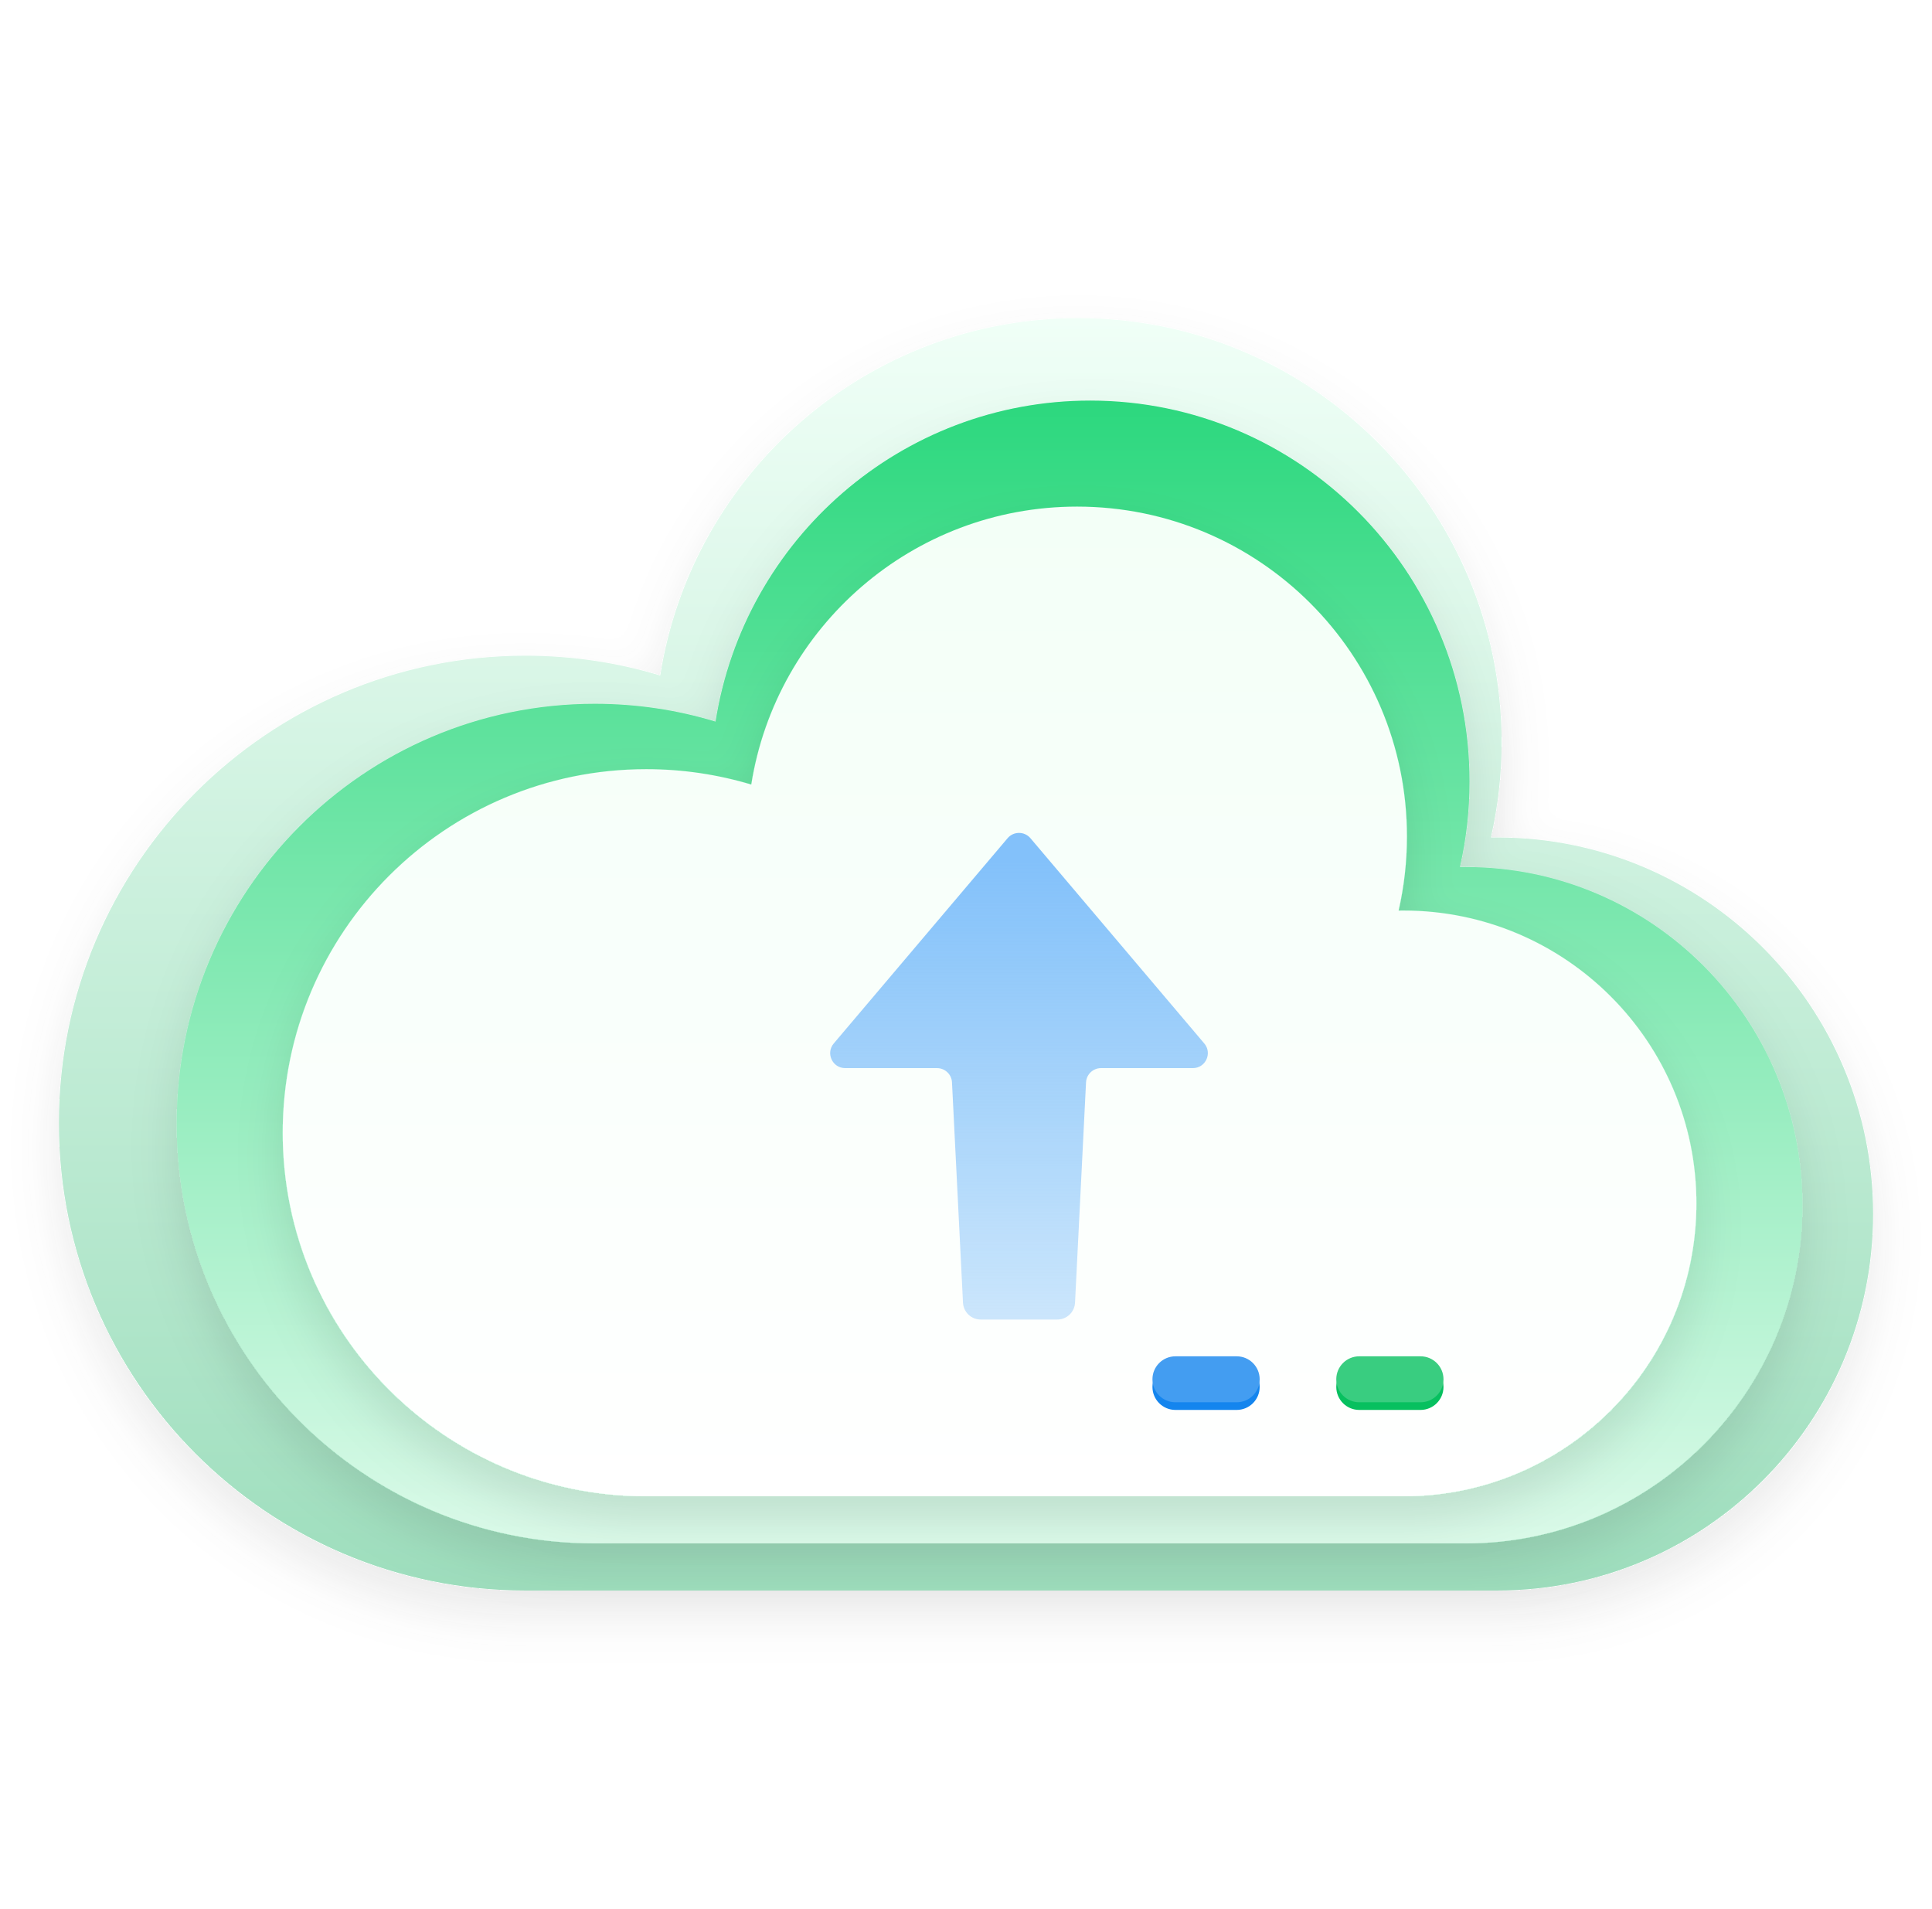
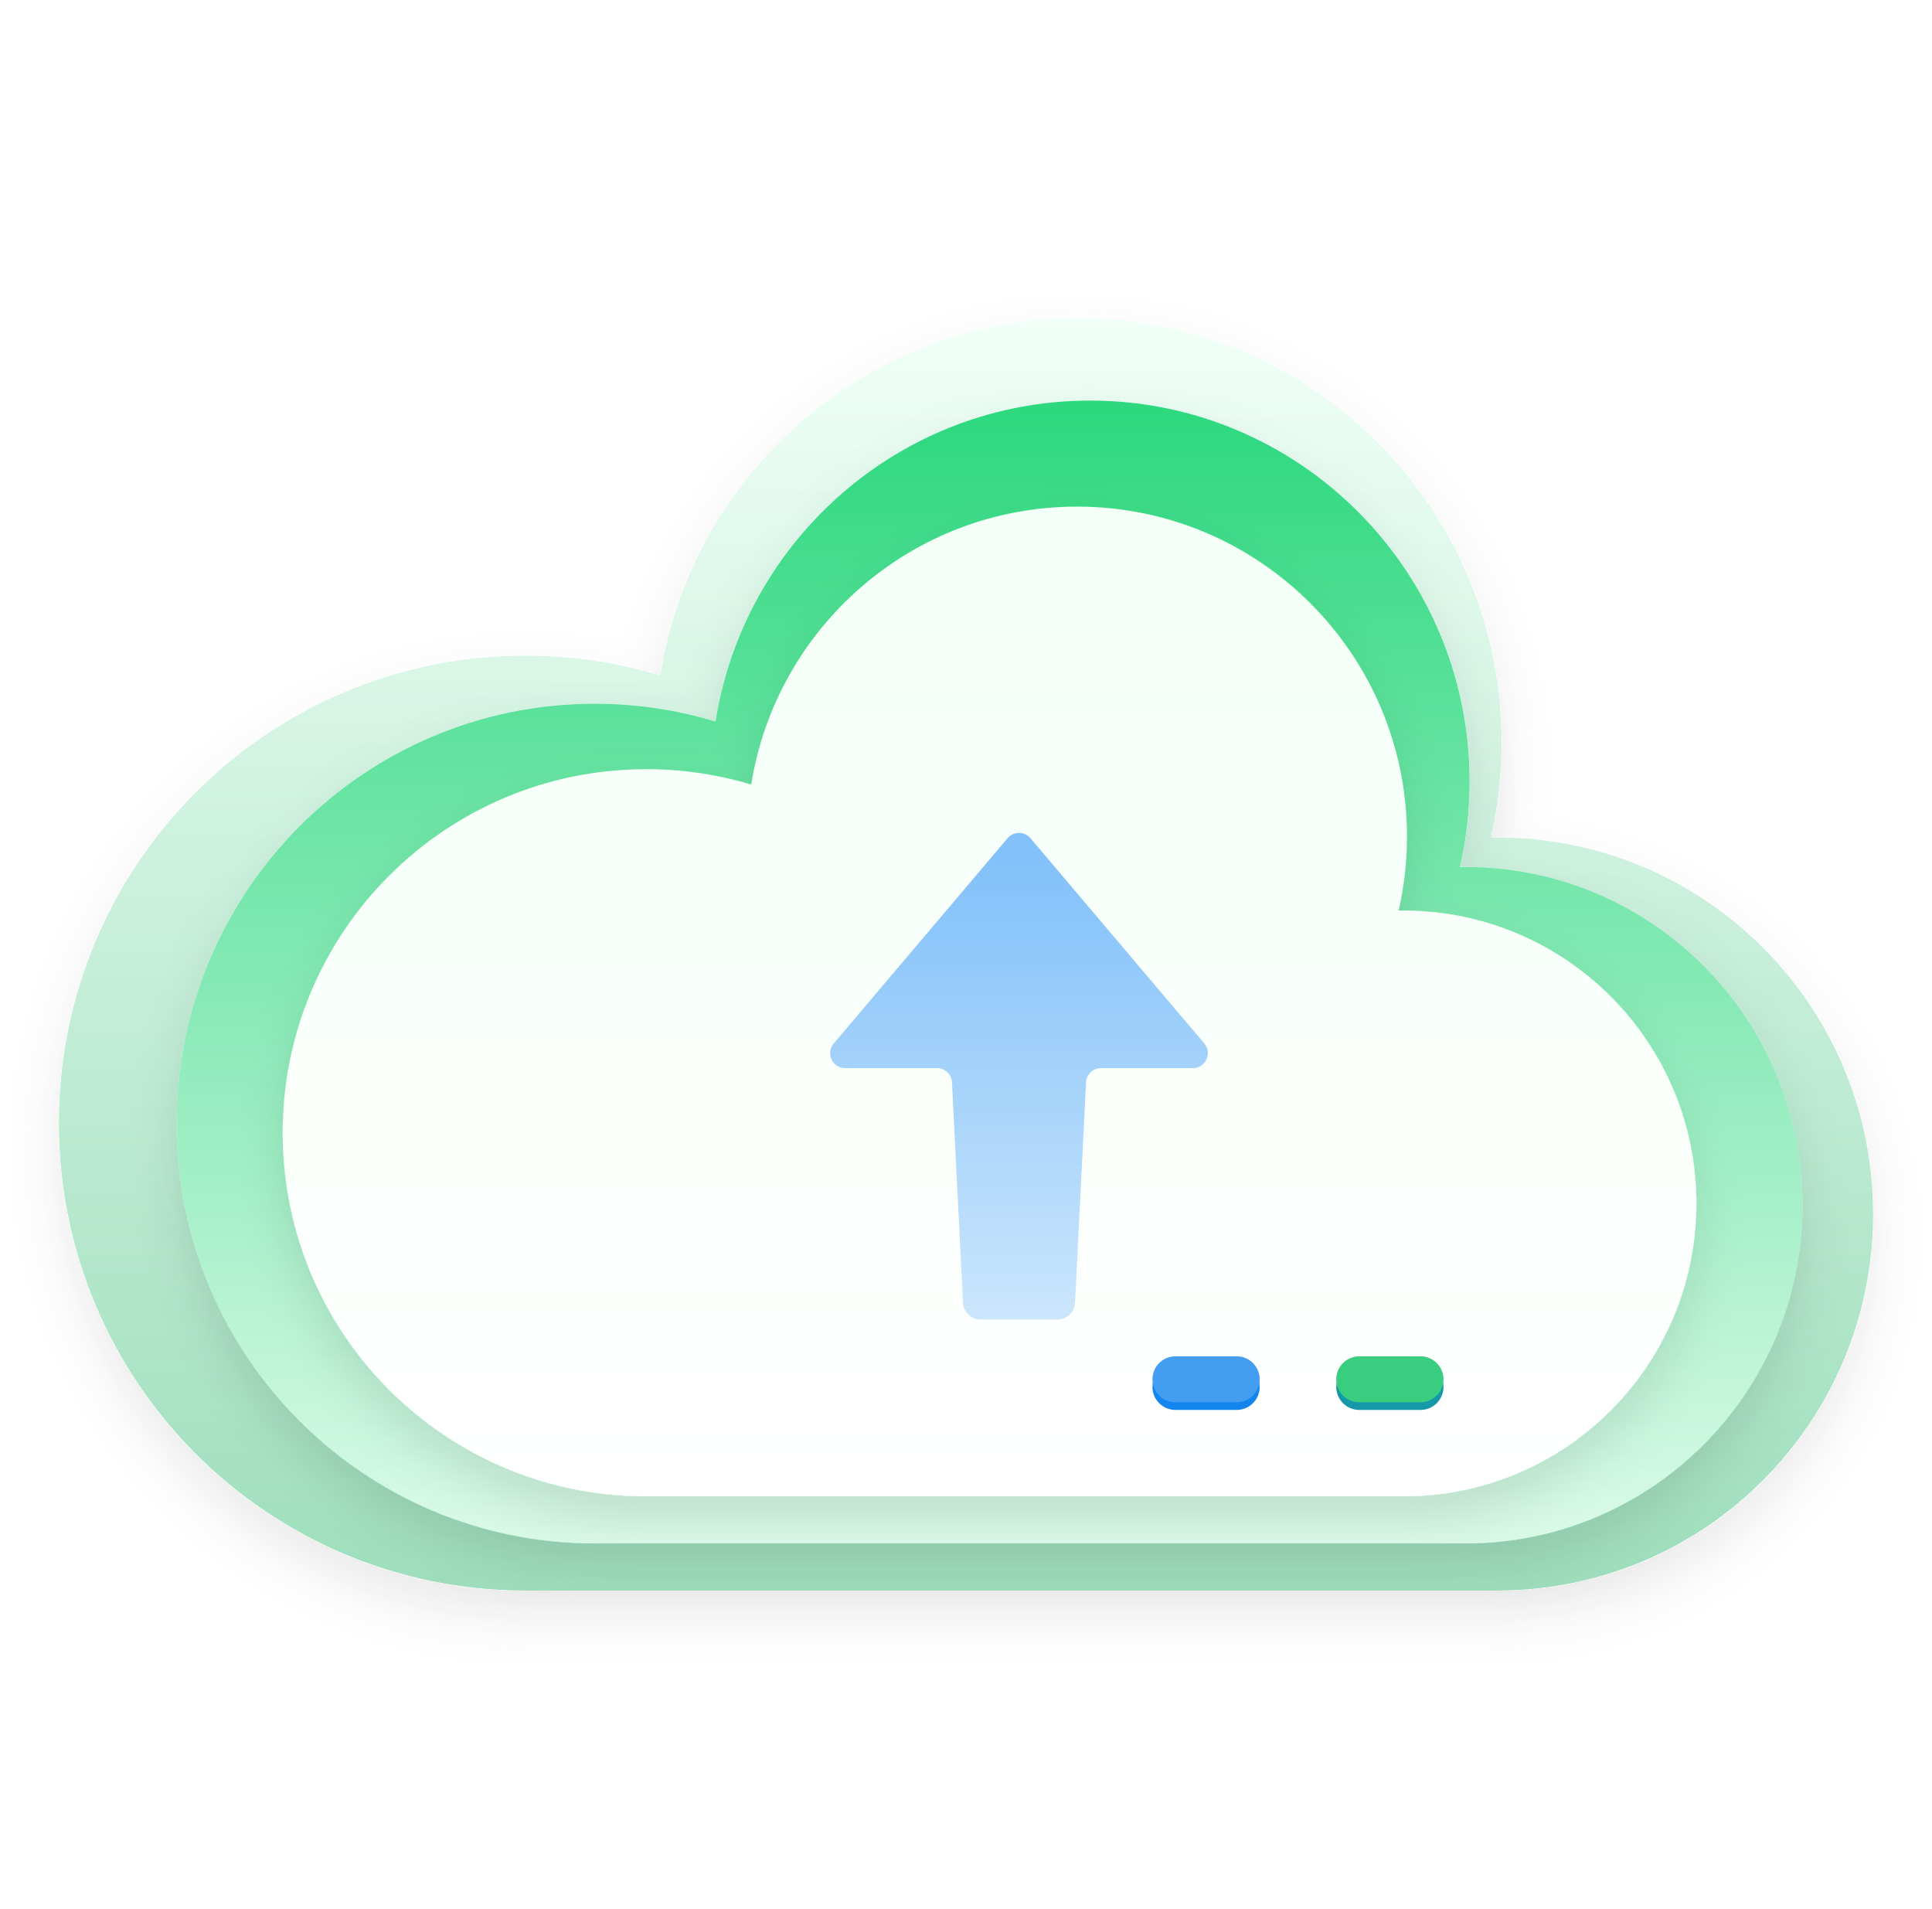
<svg xmlns="http://www.w3.org/2000/svg" width="164" height="162" viewBox="0 0 164 162" fill="none">
  <g filter="url(#filter0_d_6022_51714)">
    <path d="M44.6 135C22.73 135 5 117.238 5 95.326C5 73.415 22.73 55.653 44.6 55.653C48.578 55.653 52.42 56.241 56.043 57.334C58.755 40.144 73.612 27 91.533 27C111.378 27 127.467 43.118 127.467 63C127.467 65.78 127.152 68.487 126.556 71.086C126.737 71.083 126.919 71.082 127.1 71.082C144.718 71.082 159 85.39 159 103.041C159 120.691 144.718 135 127.1 135H44.6Z" fill="url(#paint0_linear_6022_51714)" />
  </g>
  <g filter="url(#filter1_d_6022_51714)">
    <path d="M50.486 131C30.888 131 15 115.047 15 95.367C15 75.688 30.888 59.735 50.486 59.735C54.051 59.735 57.493 60.263 60.739 61.245C63.17 45.805 76.484 34 92.543 34C110.326 34 124.743 48.476 124.743 66.333C124.743 68.831 124.46 71.261 123.927 73.596C124.089 73.593 124.252 73.592 124.414 73.592C140.202 73.592 153 86.443 153 102.296C153 118.149 140.202 131 124.414 131H50.486Z" fill="url(#paint1_linear_6022_51714)" />
  </g>
  <g filter="url(#filter2_d_6022_51714)">
    <path d="M54.857 127C37.815 127 24 113.185 24 96.143C24 79.101 37.815 65.286 54.857 65.286C57.957 65.286 60.951 65.743 63.773 66.594C65.887 53.223 77.464 43 91.429 43C106.892 43 119.429 55.536 119.429 71C119.429 73.162 119.183 75.268 118.719 77.289C118.86 77.287 119.002 77.286 119.143 77.286C132.871 77.286 144 88.415 144 102.143C144 115.871 132.871 127 119.143 127H54.857Z" fill="url(#paint2_linear_6022_51714)" />
  </g>
  <path d="M97.827 117.721C97.827 116.644 98.7 115.771 99.778 115.771H104.978C106.056 115.771 106.929 116.644 106.929 117.721V117.721C106.929 118.799 106.056 119.672 104.978 119.672H99.778C98.7 119.672 97.827 118.799 97.827 117.721V117.721Z" fill="#1485EE" />
-   <path d="M113.431 117.721C113.431 116.644 114.304 115.771 115.381 115.771H120.582C121.659 115.771 122.532 116.644 122.532 117.721V117.721C122.532 118.799 121.659 119.672 120.582 119.672H115.381C114.304 119.672 113.431 118.799 113.431 117.721V117.721Z" fill="#07C05F" />
+   <path d="M113.431 117.721C113.431 116.644 114.304 115.771 115.381 115.771H120.582C121.659 115.771 122.532 116.644 122.532 117.721V117.721C122.532 118.799 121.659 119.672 120.582 119.672H115.381C114.304 119.672 113.431 118.799 113.431 117.721V117.721Z" fill="#1598a8" />
  <rect x="97.827" y="115.121" width="9.102" height="3.901" rx="1.95" fill="#439DF1" />
  <rect x="113.431" y="115.121" width="9.102" height="3.901" rx="1.95" fill="#39CD80" />
  <path d="M87.471 71.146L102.226 88.567C102.926 89.393 102.339 90.66 101.256 90.66L93.46 90.66C92.782 90.66 92.223 91.192 92.189 91.869L91.255 110.568C91.215 111.37 90.553 112 89.75 112L83.25 112C82.447 112 81.785 111.37 81.745 110.568L80.811 91.869C80.777 91.192 80.218 90.66 79.54 90.66L71.744 90.66C70.661 90.66 70.073 89.393 70.774 88.567L85.529 71.146C86.037 70.546 86.963 70.546 87.471 71.146Z" fill="url(#paint3_linear_6022_51714)" />
  <defs>
    <filter id="filter0_d_6022_51714" x="0.79" y="24.895" width="162.421" height="116.421" filterUnits="userSpaceOnUse" color-interpolation-filters="sRGB">
      <feFlood flood-opacity="0" result="BackgroundImageFix" />
      <feColorMatrix in="SourceAlpha" type="matrix" values="0 0 0 0 0 0 0 0 0 0 0 0 0 0 0 0 0 0 127 0" result="hardAlpha" />
      <feOffset dy="2.105" />
      <feGaussianBlur stdDeviation="2.105" />
      <feComposite in2="hardAlpha" operator="out" />
      <feColorMatrix type="matrix" values="0 0 0 0 0.193 0 0 0 0 0.193 0 0 0 0 0.193 0 0 0 0.1 0" />
      <feBlend mode="normal" in2="BackgroundImageFix" result="effect1_dropShadow_6022_51714" />
      <feBlend mode="normal" in="SourceGraphic" in2="effect1_dropShadow_6022_51714" result="shape" />
    </filter>
    <filter id="filter1_d_6022_51714" x="11" y="32" width="146" height="105" filterUnits="userSpaceOnUse" color-interpolation-filters="sRGB">
      <feFlood flood-opacity="0" result="BackgroundImageFix" />
      <feColorMatrix in="SourceAlpha" type="matrix" values="0 0 0 0 0 0 0 0 0 0 0 0 0 0 0 0 0 0 127 0" result="hardAlpha" />
      <feOffset dy="2" />
      <feGaussianBlur stdDeviation="2" />
      <feComposite in2="hardAlpha" operator="out" />
      <feColorMatrix type="matrix" values="0 0 0 0 0 0 0 0 0 0 0 0 0 0 0 0 0 0 0.1 0" />
      <feBlend mode="normal" in2="BackgroundImageFix" result="effect1_dropShadow_6022_51714" />
      <feBlend mode="normal" in="SourceGraphic" in2="effect1_dropShadow_6022_51714" result="shape" />
    </filter>
    <filter id="filter2_d_6022_51714" x="20" y="41" width="128" height="92" filterUnits="userSpaceOnUse" color-interpolation-filters="sRGB">
      <feFlood flood-opacity="0" result="BackgroundImageFix" />
      <feColorMatrix in="SourceAlpha" type="matrix" values="0 0 0 0 0 0 0 0 0 0 0 0 0 0 0 0 0 0 127 0" result="hardAlpha" />
      <feOffset dy="2" />
      <feGaussianBlur stdDeviation="2" />
      <feComposite in2="hardAlpha" operator="out" />
      <feColorMatrix type="matrix" values="0 0 0 0 0 0 0 0 0 0 0 0 0 0 0 0 0 0 0.1 0" />
      <feBlend mode="normal" in2="BackgroundImageFix" result="effect1_dropShadow_6022_51714" />
      <feBlend mode="normal" in="SourceGraphic" in2="effect1_dropShadow_6022_51714" result="shape" />
    </filter>
    <linearGradient id="paint0_linear_6022_51714" x1="82" y1="27" x2="82" y2="134.714" gradientUnits="userSpaceOnUse">
      <stop stop-color="#F0FFF7" />
      <stop offset="1" stop-color="#9EDEBD" />
    </linearGradient>
    <linearGradient id="paint1_linear_6022_51714" x1="84" y1="131" x2="84" y2="34" gradientUnits="userSpaceOnUse">
      <stop stop-color="#DBFAE9" />
      <stop offset="1" stop-color="#2CD87E" />
    </linearGradient>
    <linearGradient id="paint2_linear_6022_51714" x1="84" y1="43" x2="84" y2="127" gradientUnits="userSpaceOnUse">
      <stop stop-color="#F3FFF7" />
      <stop offset="1" stop-color="white" />
    </linearGradient>
    <linearGradient id="paint3_linear_6022_51714" x1="86.5" y1="73.169" x2="86.5" y2="138.762" gradientUnits="userSpaceOnUse">
      <stop stop-color="#83C1FA" />
      <stop offset="1" stop-color="#83C1FA" stop-opacity="0" />
    </linearGradient>
  </defs>
</svg>
